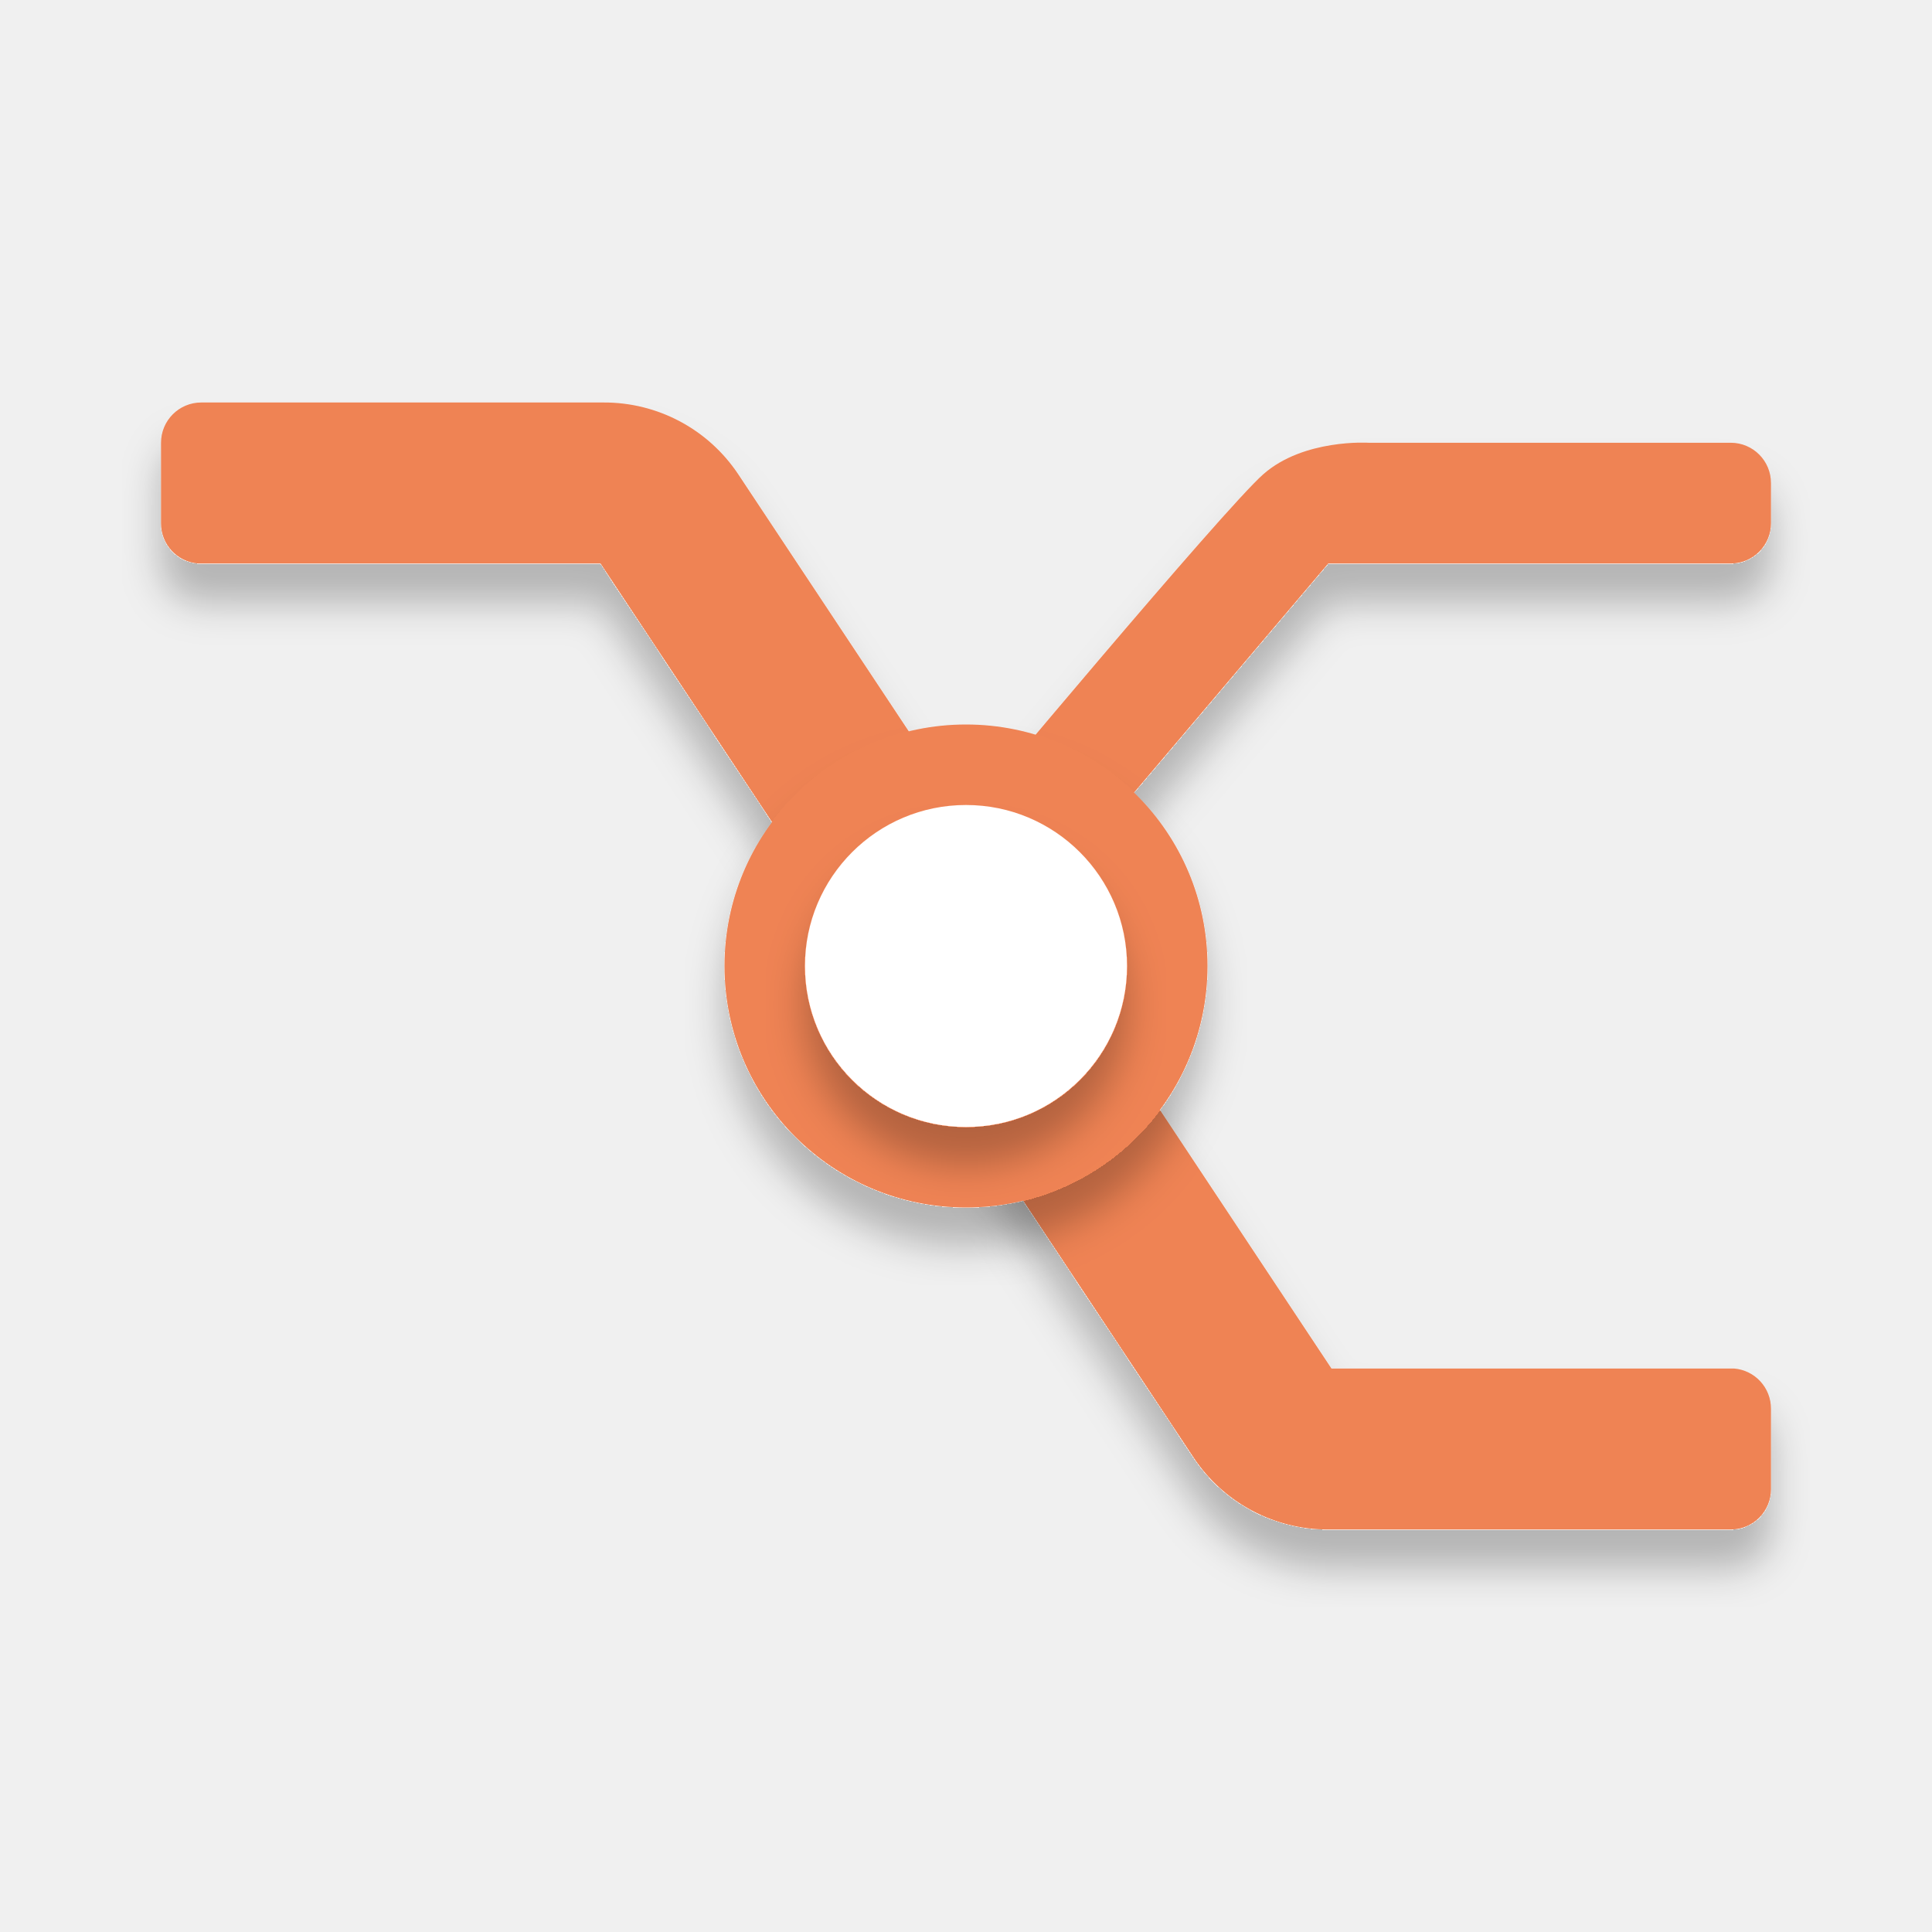
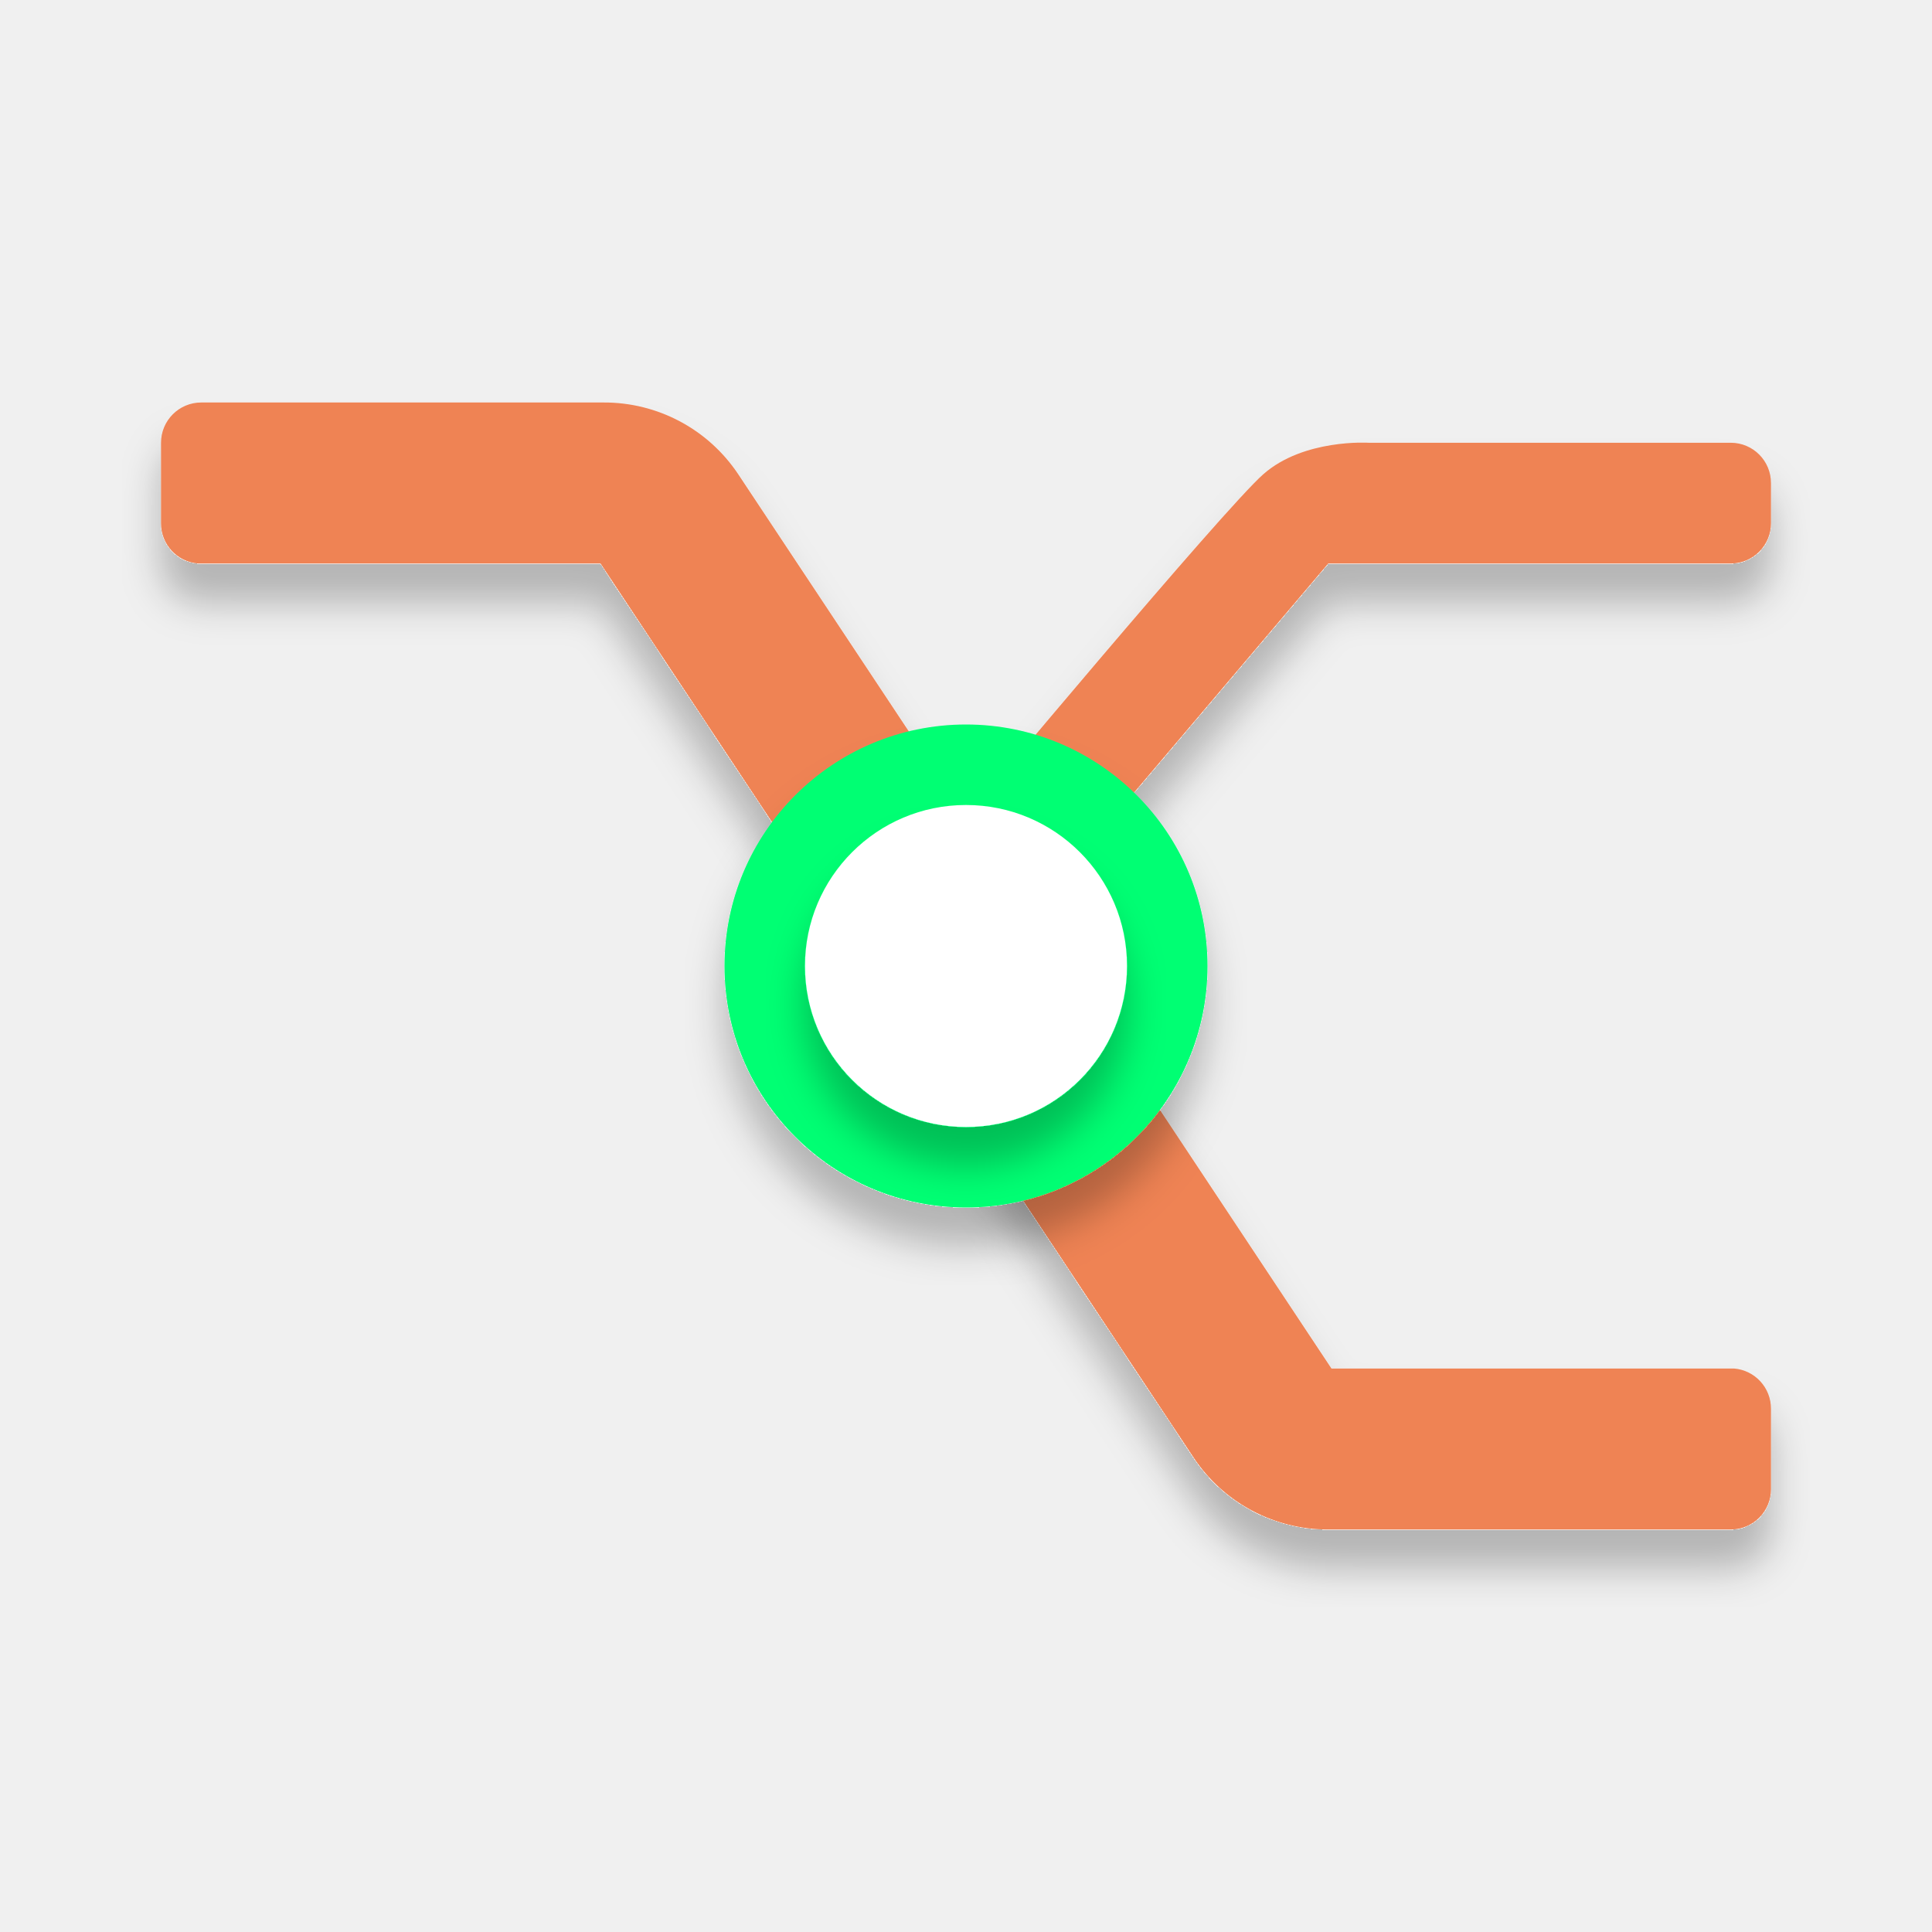
<svg xmlns="http://www.w3.org/2000/svg" width="200" height="200" viewBox="0 0 200 200" fill="none">
  <g clip-path="url(#clip0_44_101)">
    <g filter="url(#filter0_d_44_101)">
      <path d="M183.333 145.833V154.166C183.333 156.468 181.468 158.333 179.167 158.333H137.5C131.911 158.351 126.685 155.566 123.583 150.917L62.167 58.333H20.5C18.33 58.159 16.66 56.344 16.667 54.166V45.833C16.667 43.532 18.532 41.666 20.833 41.666H62.5C68.089 41.649 73.315 44.434 76.417 49.083L106.673 94.694L137.833 141.667H179.5C181.67 141.841 183.34 143.656 183.333 145.833ZM179.167 45.833H141.667C141.667 45.833 134.97 45.407 130.786 49.083C126.602 52.759 100 84.634 100 84.634L106.673 94.694L137.5 58.333L179.167 58.333C181.468 58.333 183.333 56.468 183.333 54.166L183.333 50C183.333 47.699 181.468 45.833 179.167 45.833Z" fill="#EF8354" />
    </g>
    <g filter="url(#filter1_d_44_101)">
-       <circle cx="100" cy="100" r="25" fill="#EF8354" />
+       <circle cx="100" cy="100" r="25" fill="#00ff73" />
    </g>
    <g filter="url(#filter2_d_44_101)">
      <circle cx="100" cy="100" r="16.667" fill="#fff" />
    </g>
  </g>
  <defs>
    <filter id="filter0_d_44_101" x="12.667" y="41.666" width="174.667" height="124.667" filterUnits="userSpaceOnUse" color-interpolation-filters="sRGB">
      <feFlood flood-opacity="0" result="BackgroundImageFix" />
      <feColorMatrix in="SourceAlpha" type="matrix" values="0 0 0 0 0 0 0 0 0 0 0 0 0 0 0 0 0 0 127 0" result="hardAlpha" />
      <feOffset dy="4" />
      <feGaussianBlur stdDeviation="2" />
      <feComposite in2="hardAlpha" operator="out" />
      <feColorMatrix type="matrix" values="0 0 0 0 0 0 0 0 0 0 0 0 0 0 0 0 0 0 0.25 0" />
      <feBlend mode="normal" in2="BackgroundImageFix" result="effect1_dropShadow_44_101" />
      <feBlend mode="normal" in="SourceGraphic" in2="effect1_dropShadow_44_101" result="shape" />
    </filter>
    <filter id="filter1_d_44_101" x="71" y="75" width="58" height="58" filterUnits="userSpaceOnUse" color-interpolation-filters="sRGB">
      <feFlood flood-opacity="0" result="BackgroundImageFix" />
      <feColorMatrix in="SourceAlpha" type="matrix" values="0 0 0 0 0 0 0 0 0 0 0 0 0 0 0 0 0 0 127 0" result="hardAlpha" />
      <feOffset dy="4" />
      <feGaussianBlur stdDeviation="2" />
      <feComposite in2="hardAlpha" operator="out" />
      <feColorMatrix type="matrix" values="0 0 0 0 0 0 0 0 0 0 0 0 0 0 0 0 0 0 0.25 0" />
      <feBlend mode="normal" in2="BackgroundImageFix" result="effect1_dropShadow_44_101" />
      <feBlend mode="normal" in="SourceGraphic" in2="effect1_dropShadow_44_101" result="shape" />
    </filter>
    <filter id="filter2_d_44_101" x="79.333" y="83.334" width="41.333" height="41.334" filterUnits="userSpaceOnUse" color-interpolation-filters="sRGB">
      <feFlood flood-opacity="0" result="BackgroundImageFix" />
      <feColorMatrix in="SourceAlpha" type="matrix" values="0 0 0 0 0 0 0 0 0 0 0 0 0 0 0 0 0 0 127 0" result="hardAlpha" />
      <feOffset dy="4" />
      <feGaussianBlur stdDeviation="2" />
      <feComposite in2="hardAlpha" operator="out" />
      <feColorMatrix type="matrix" values="0 0 0 0 0 0 0 0 0 0 0 0 0 0 0 0 0 0 0.25 0" />
      <feBlend mode="normal" in2="BackgroundImageFix" result="effect1_dropShadow_44_101" />
      <feBlend mode="normal" in="SourceGraphic" in2="effect1_dropShadow_44_101" result="shape" />
    </filter>
    <clipPath id="clip0_44_101">
      <rect width="200" height="200" rx="60" fill="white" />
    </clipPath>
  </defs>
</svg>
